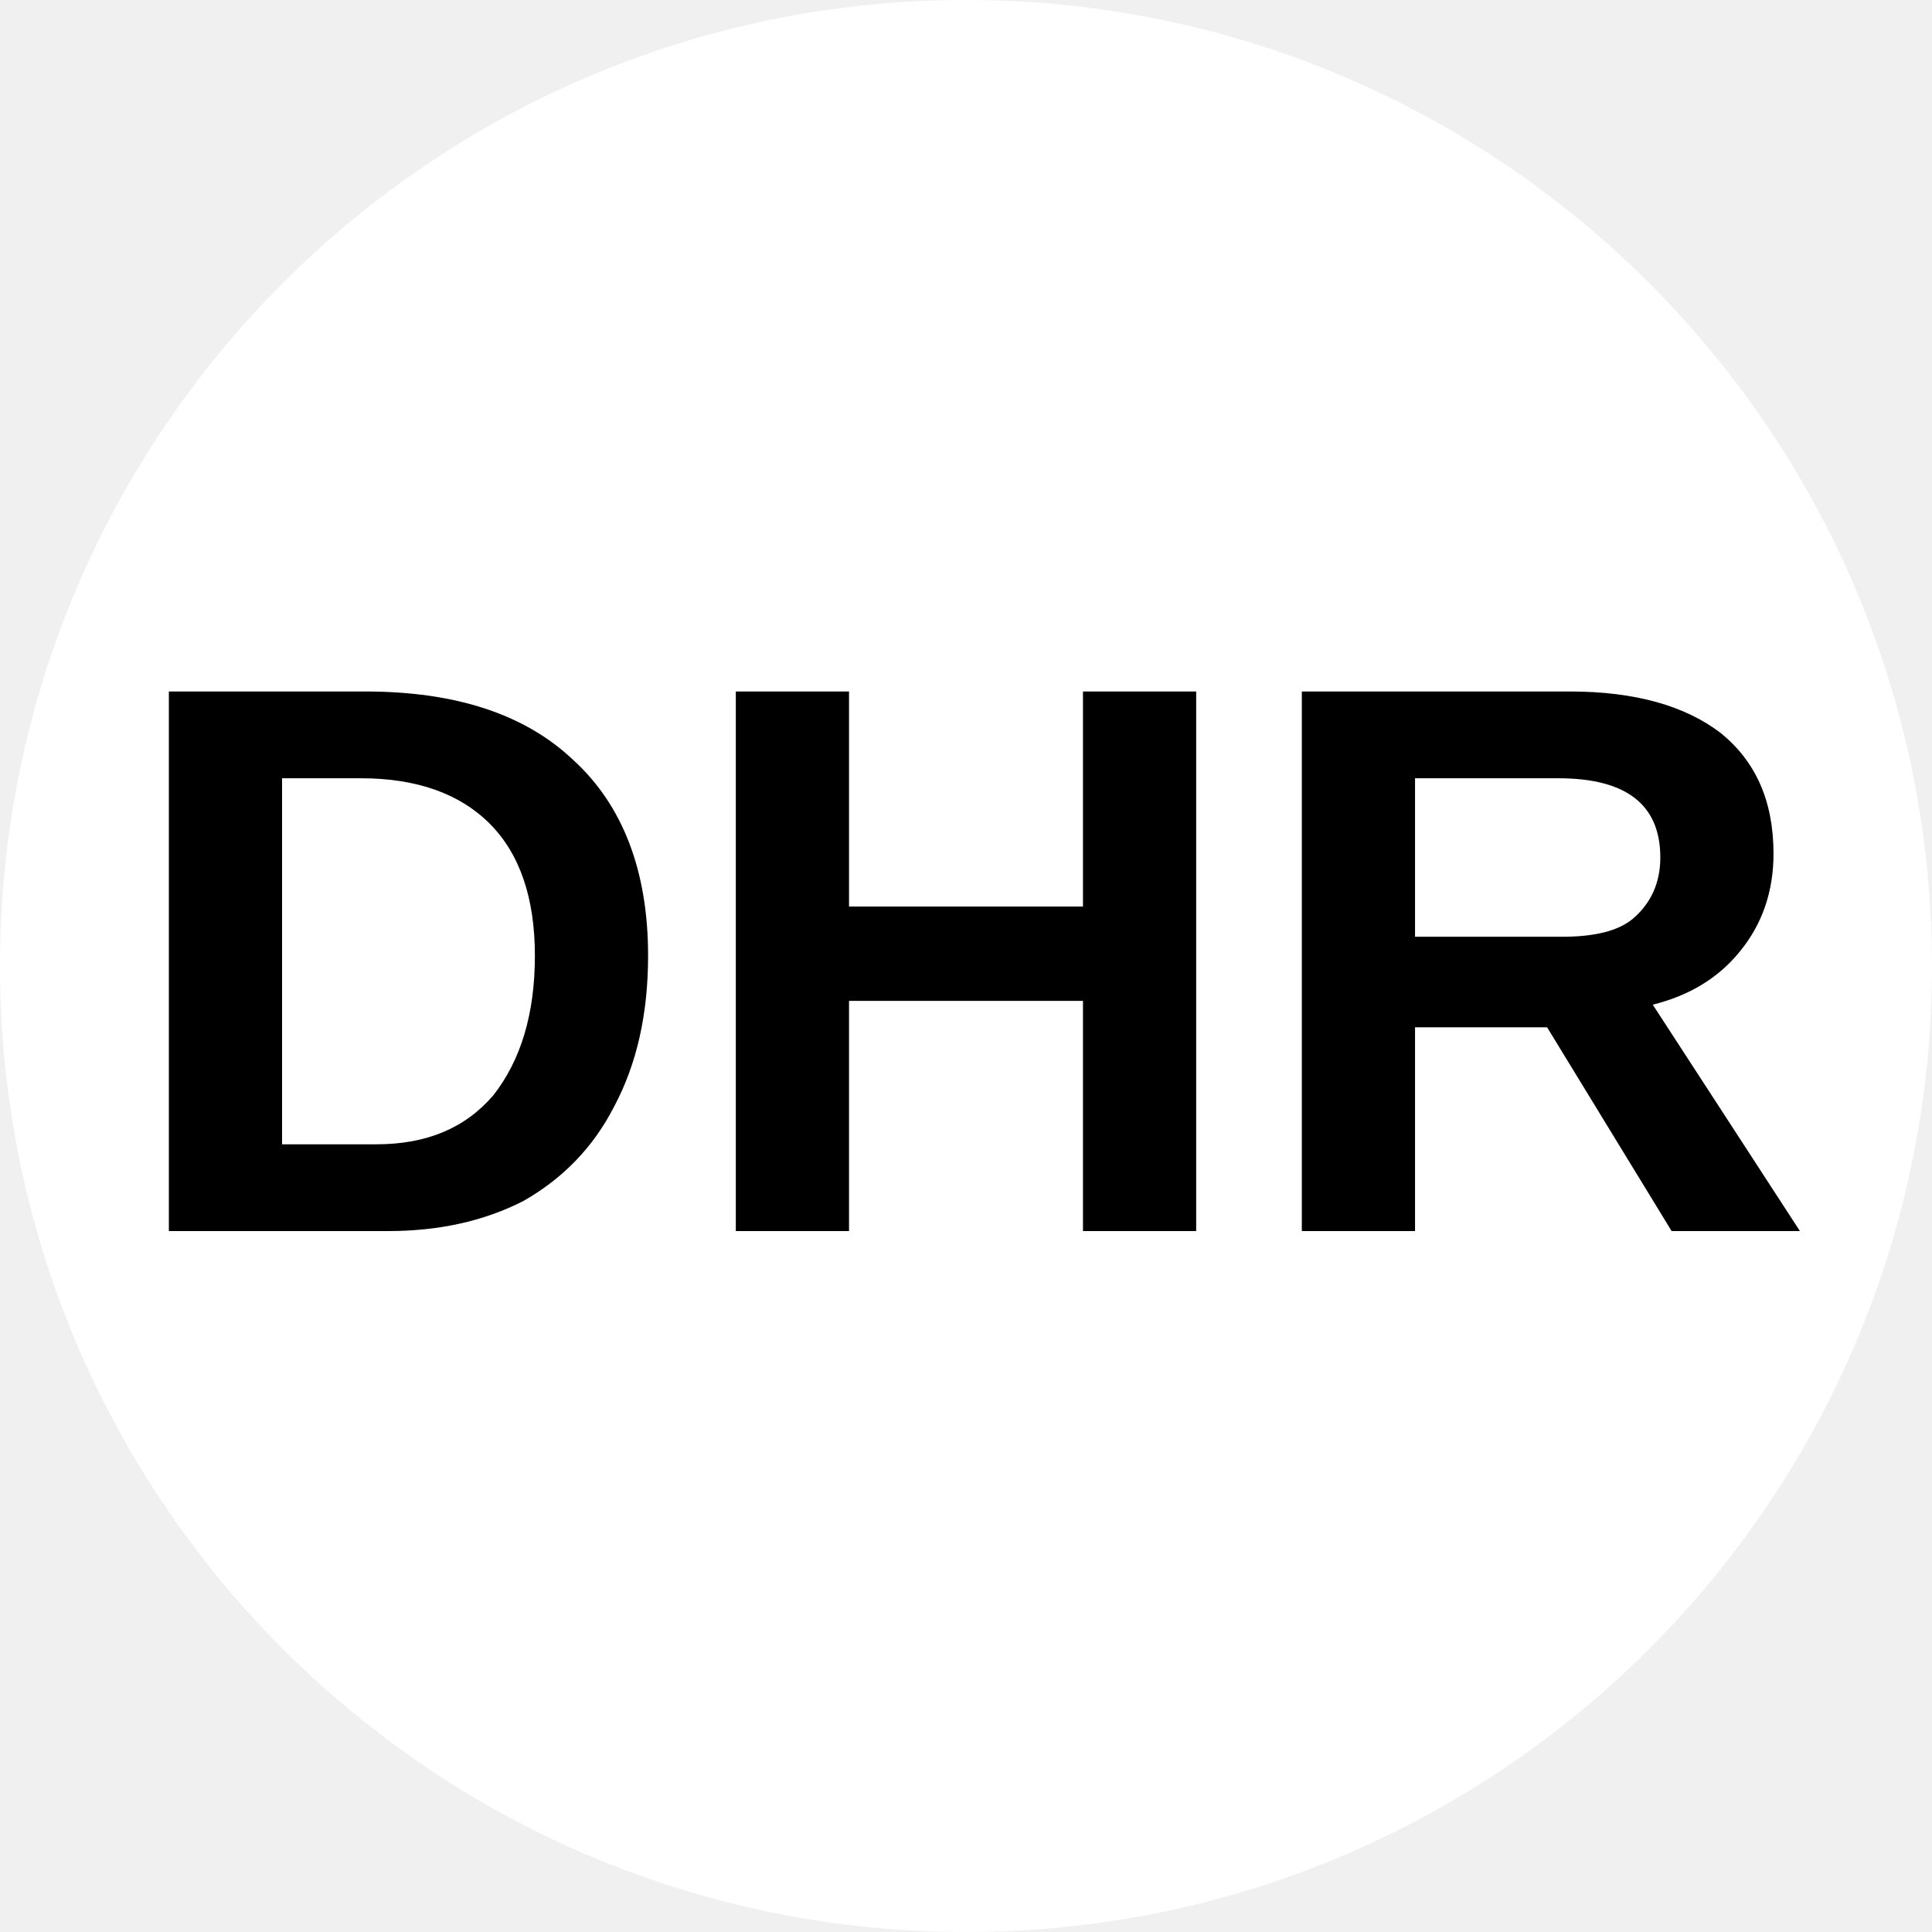
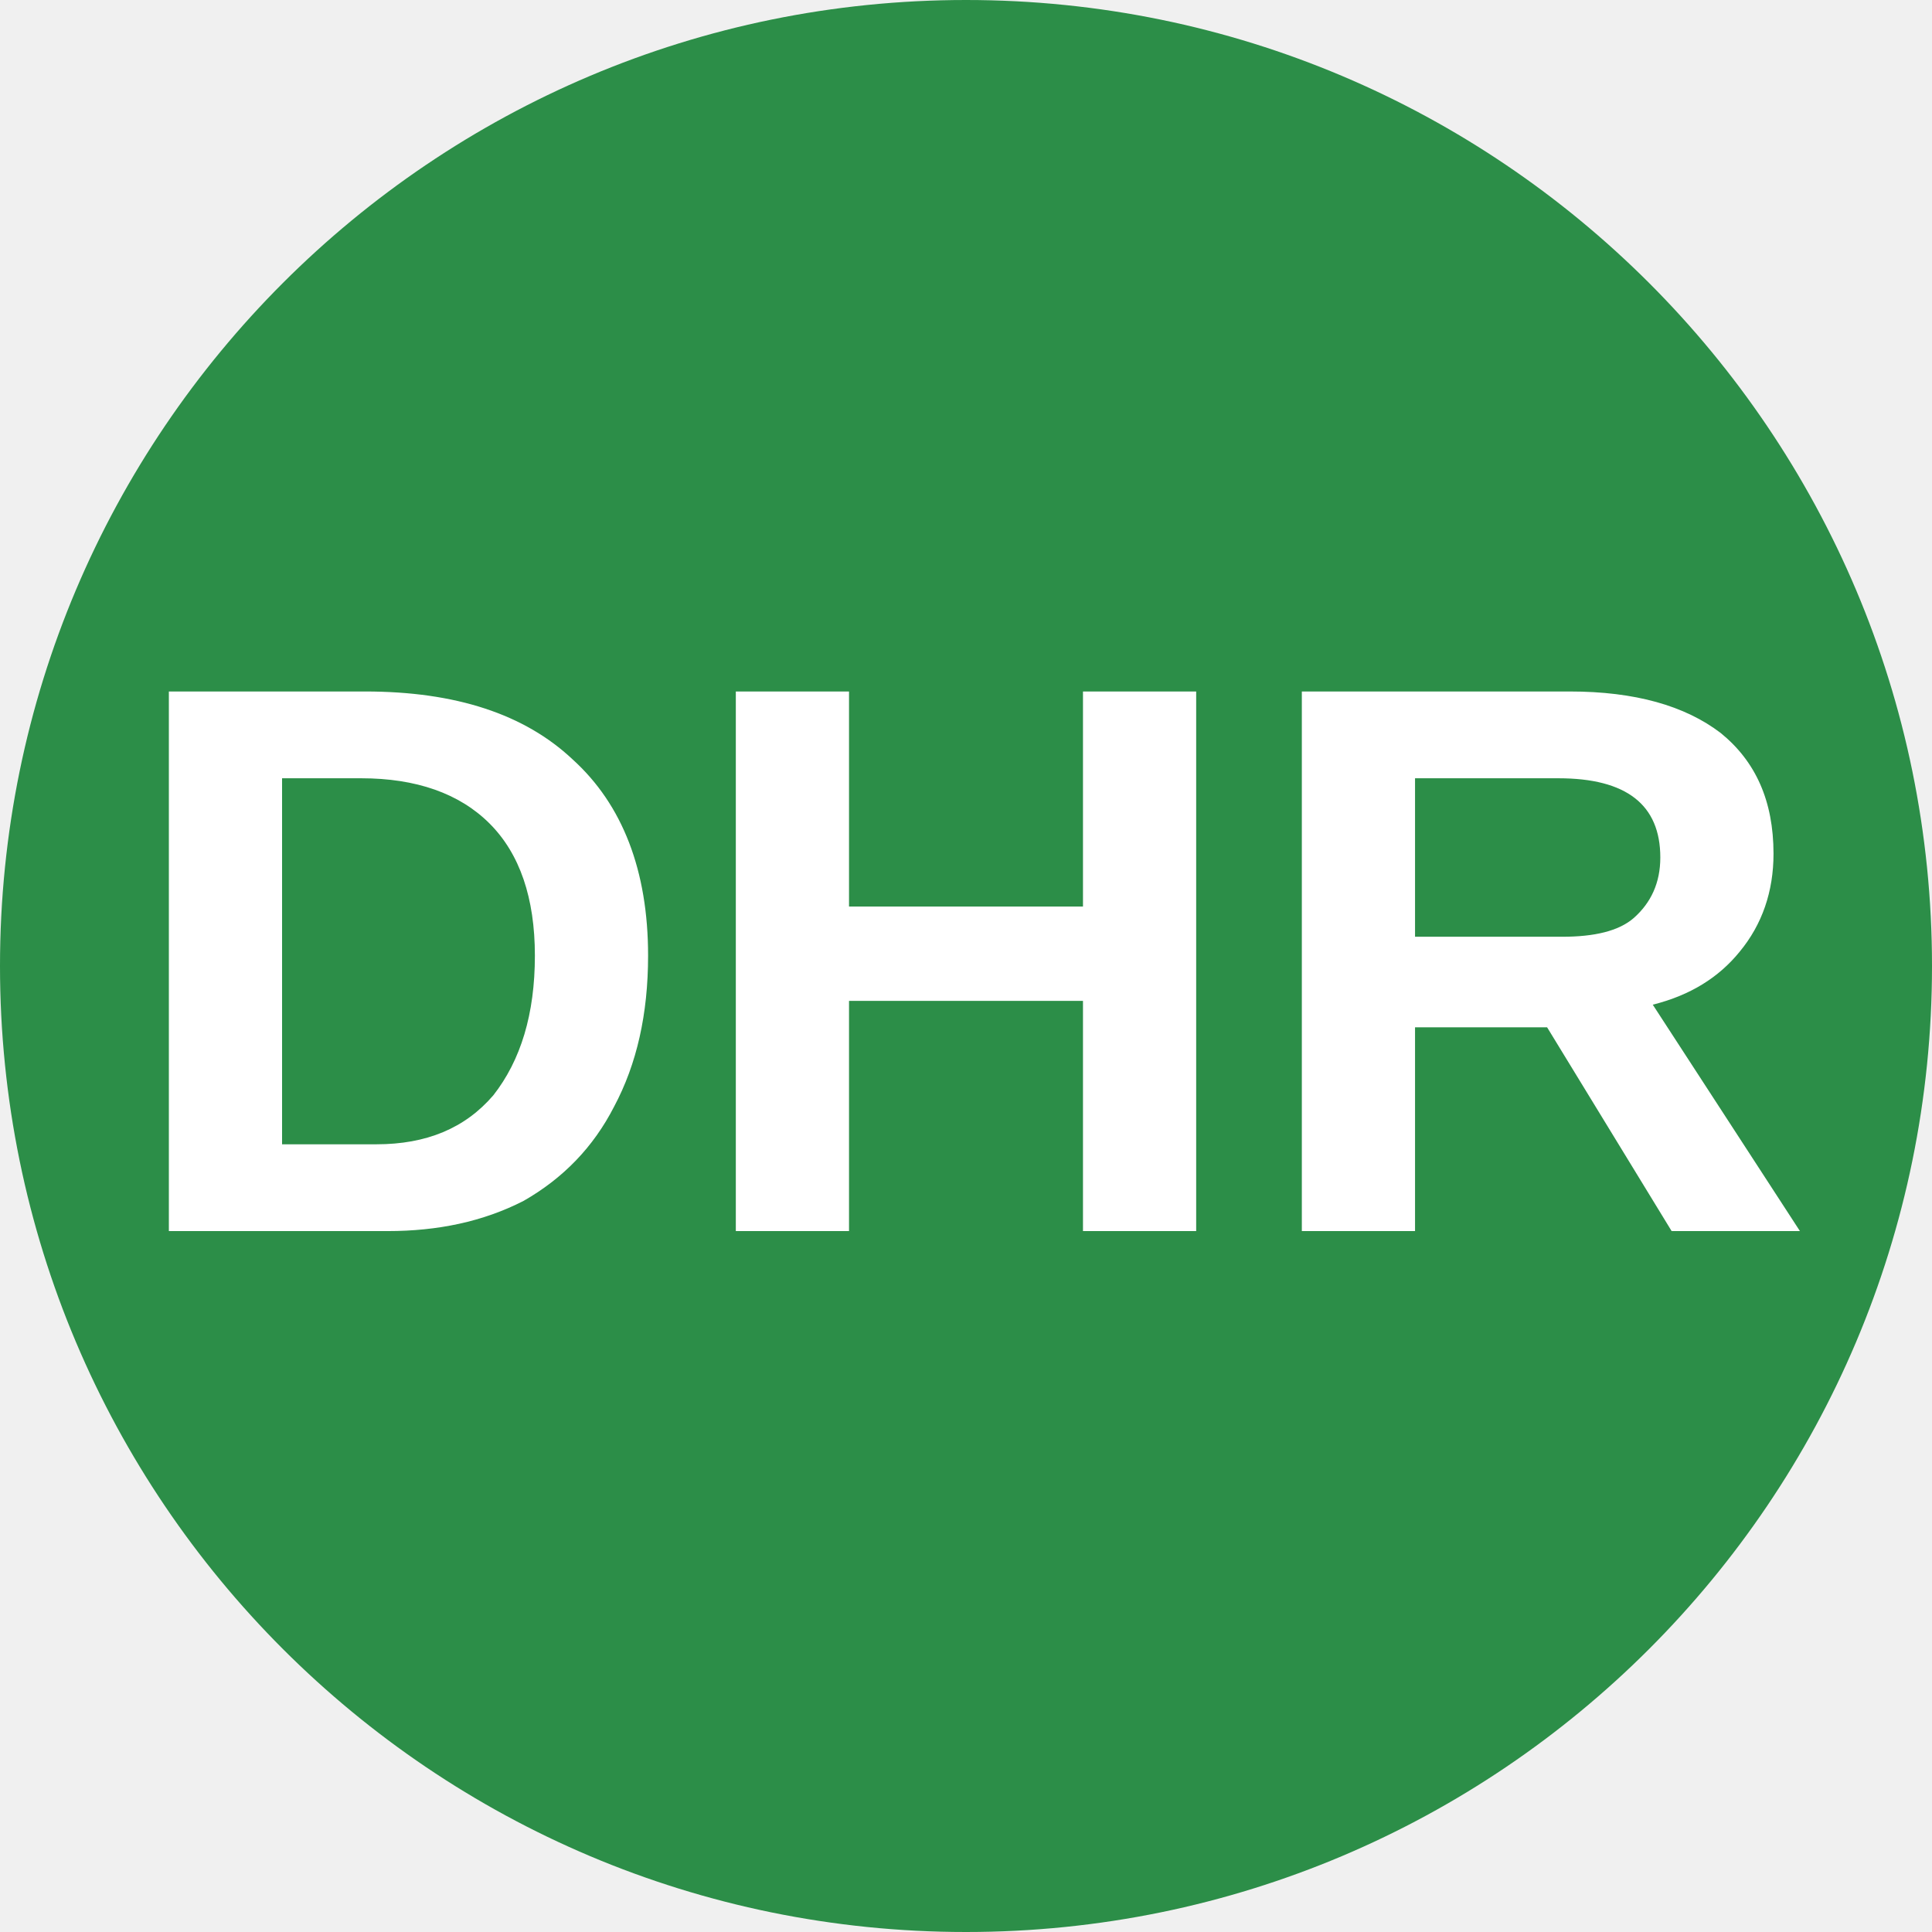
<svg xmlns="http://www.w3.org/2000/svg" viewBox="0 0 8 8">
-   <circle cx="4" cy="4" r="4" fill="white" />
-   <text x="4" y="5.1" text-anchor="middle" font-weight="700" font-size="3.25" textLength="7.2" lengthAdjust="spacingAndGlyphs" font-family="Arial">DHR</text>
+   <circle cx="4" cy="4" r="4" fill="#2c8e48" />
+   <text x="4" y="5.1" text-anchor="middle" font-weight="700" font-size="3.25" textLength="7.2" lengthAdjust="spacingAndGlyphs" font-family="Arial" fill="white">DHR</text>
</svg>
